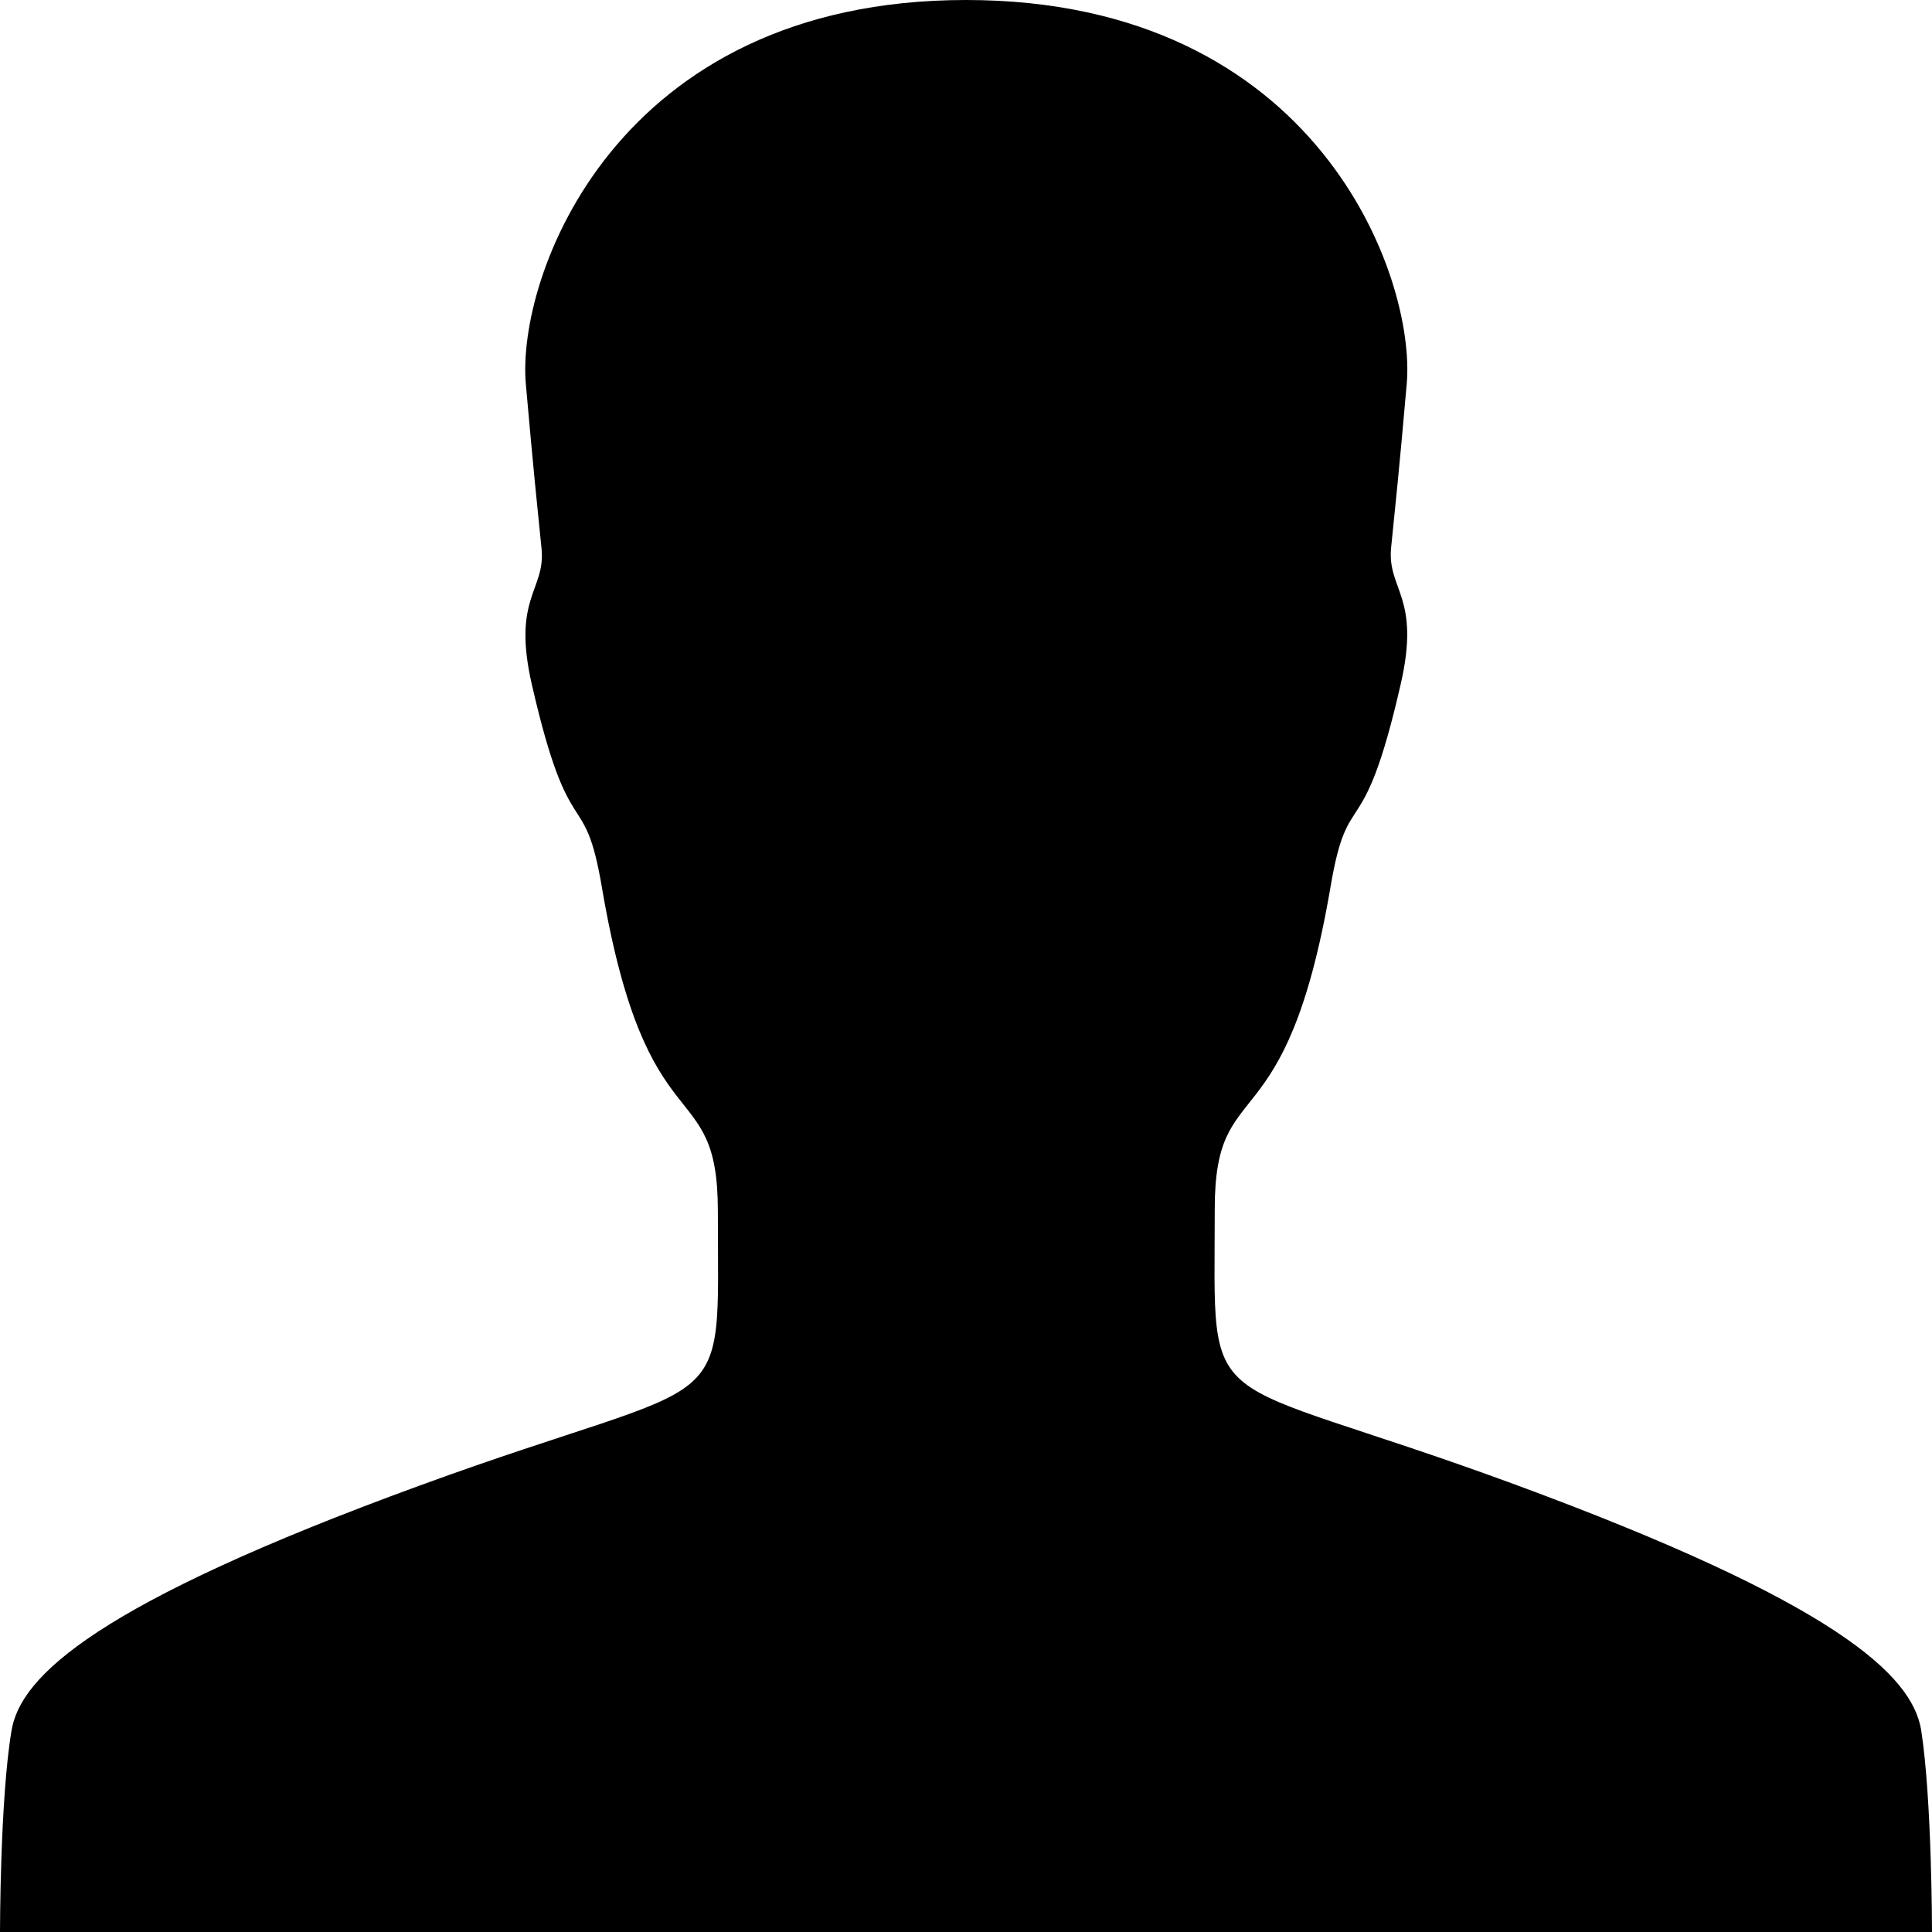
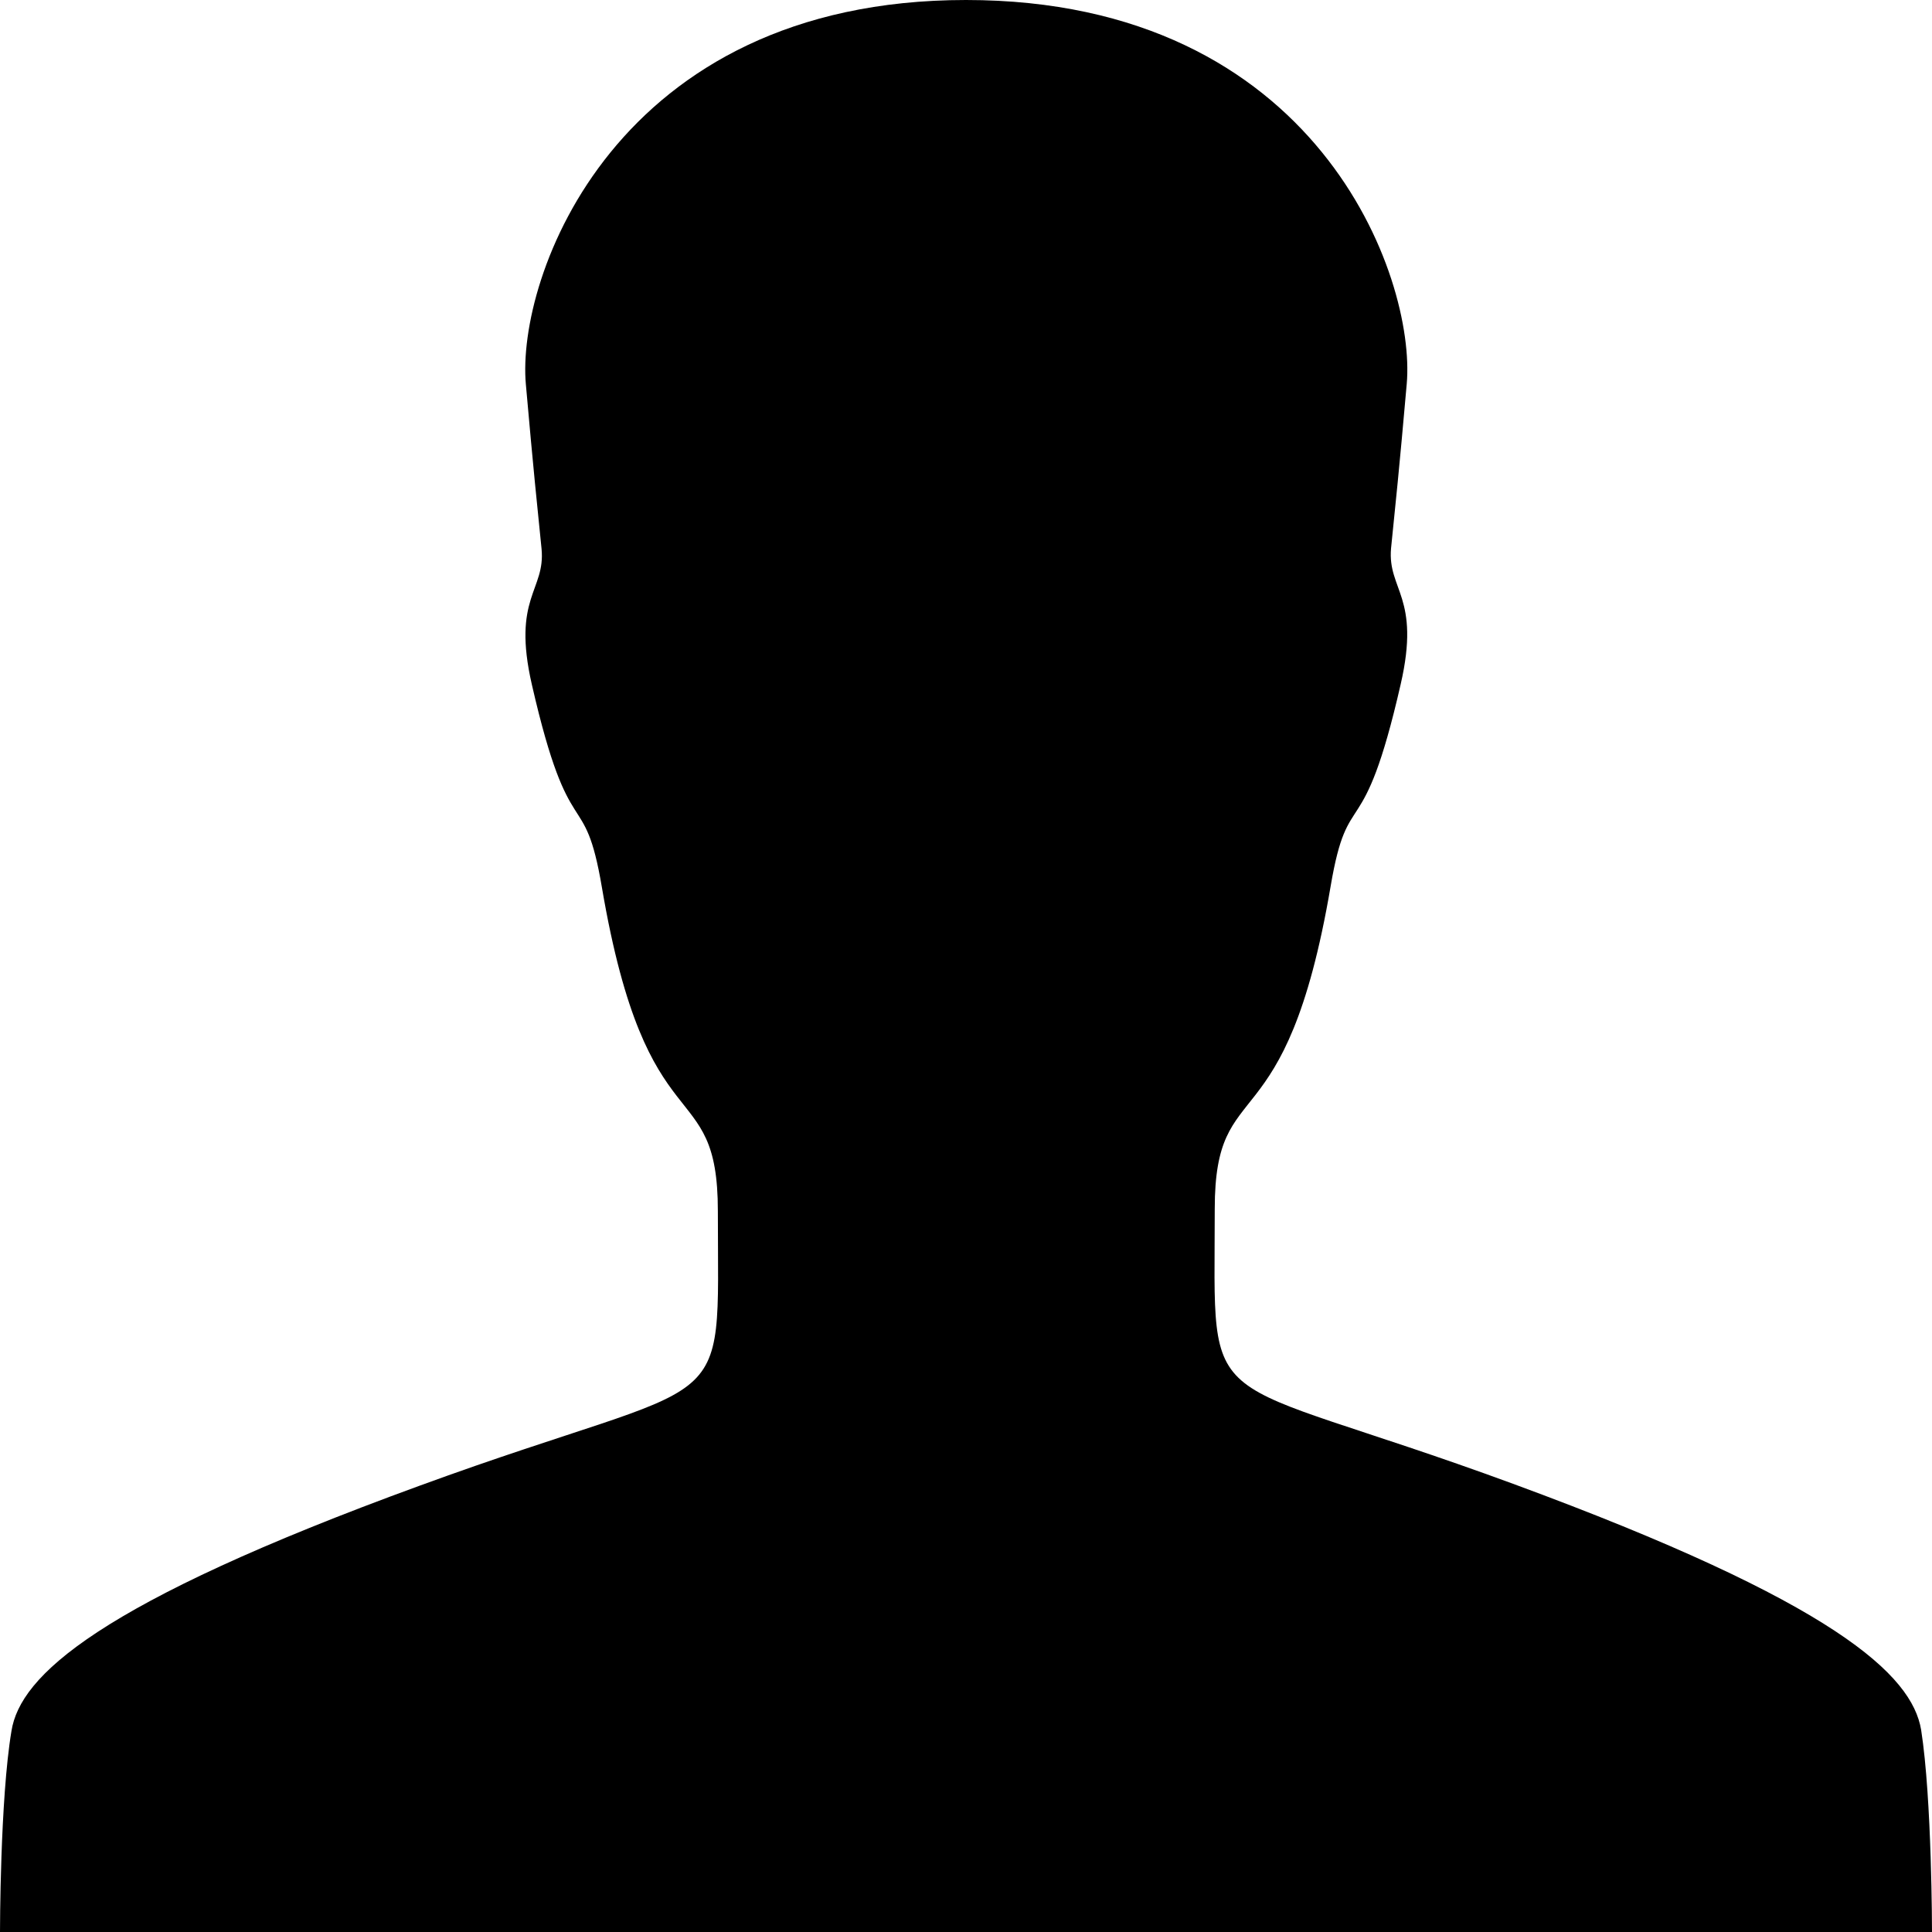
<svg xmlns="http://www.w3.org/2000/svg" class="icon-main icon-user" width="16" height="16" viewBox="0 0 16 16">
  <g class="icon-meta">
        </g>
  <g class="icon-container">
-     <path d="M15.91 14.326c-.076-.454-.705-1.054-3.38-2.038-2.633-.967-2.47-.496-2.47-2.276 0-1.154.587-.483.96-2.674.147-.863.264-.288.58-1.672.167-.725-.11-.78-.08-1.124.035-.346.068-.654.13-1.363C11.727 2.3 10.915 0 8 0 5.088 0 4.275 2.305 4.355 3.183c.062.705.095 1.017.13 1.363.033.346-.247.4-.08 1.125.316 1.38.433.81.58 1.68.373 2.19.96 1.52.96 2.677 0 1.783.163 1.313-2.47 2.275C.8 13.28.167 13.88.095 14.335 0 14.9 0 16 0 16h16s0-1.1-.09-1.674" />
+     <path d="M15.91 14.326c-.076-.454-.705-1.054-3.38-2.038-2.633-.967-2.47-.496-2.47-2.276 0-1.154.587-.483.96-2.674.147-.863.264-.288.58-1.672.167-.725-.11-.78-.08-1.124.035-.346.068-.654.13-1.363C11.727 2.3 10.915 0 8 0 5.088 0 4.275 2.305 4.355 3.183c.062.705.095 1.017.13 1.363.033.346-.247.4-.08 1.125.316 1.38.433.81.58 1.68.373 2.19.96 1.52.96 2.678 0 1.783.163 1.313-2.47 2.275C.8 13.28.167 13.88.095 14.335 0 14.9 0 16 0 16h16s0-1.1-.09-1.674" />
  </g>
</svg>
